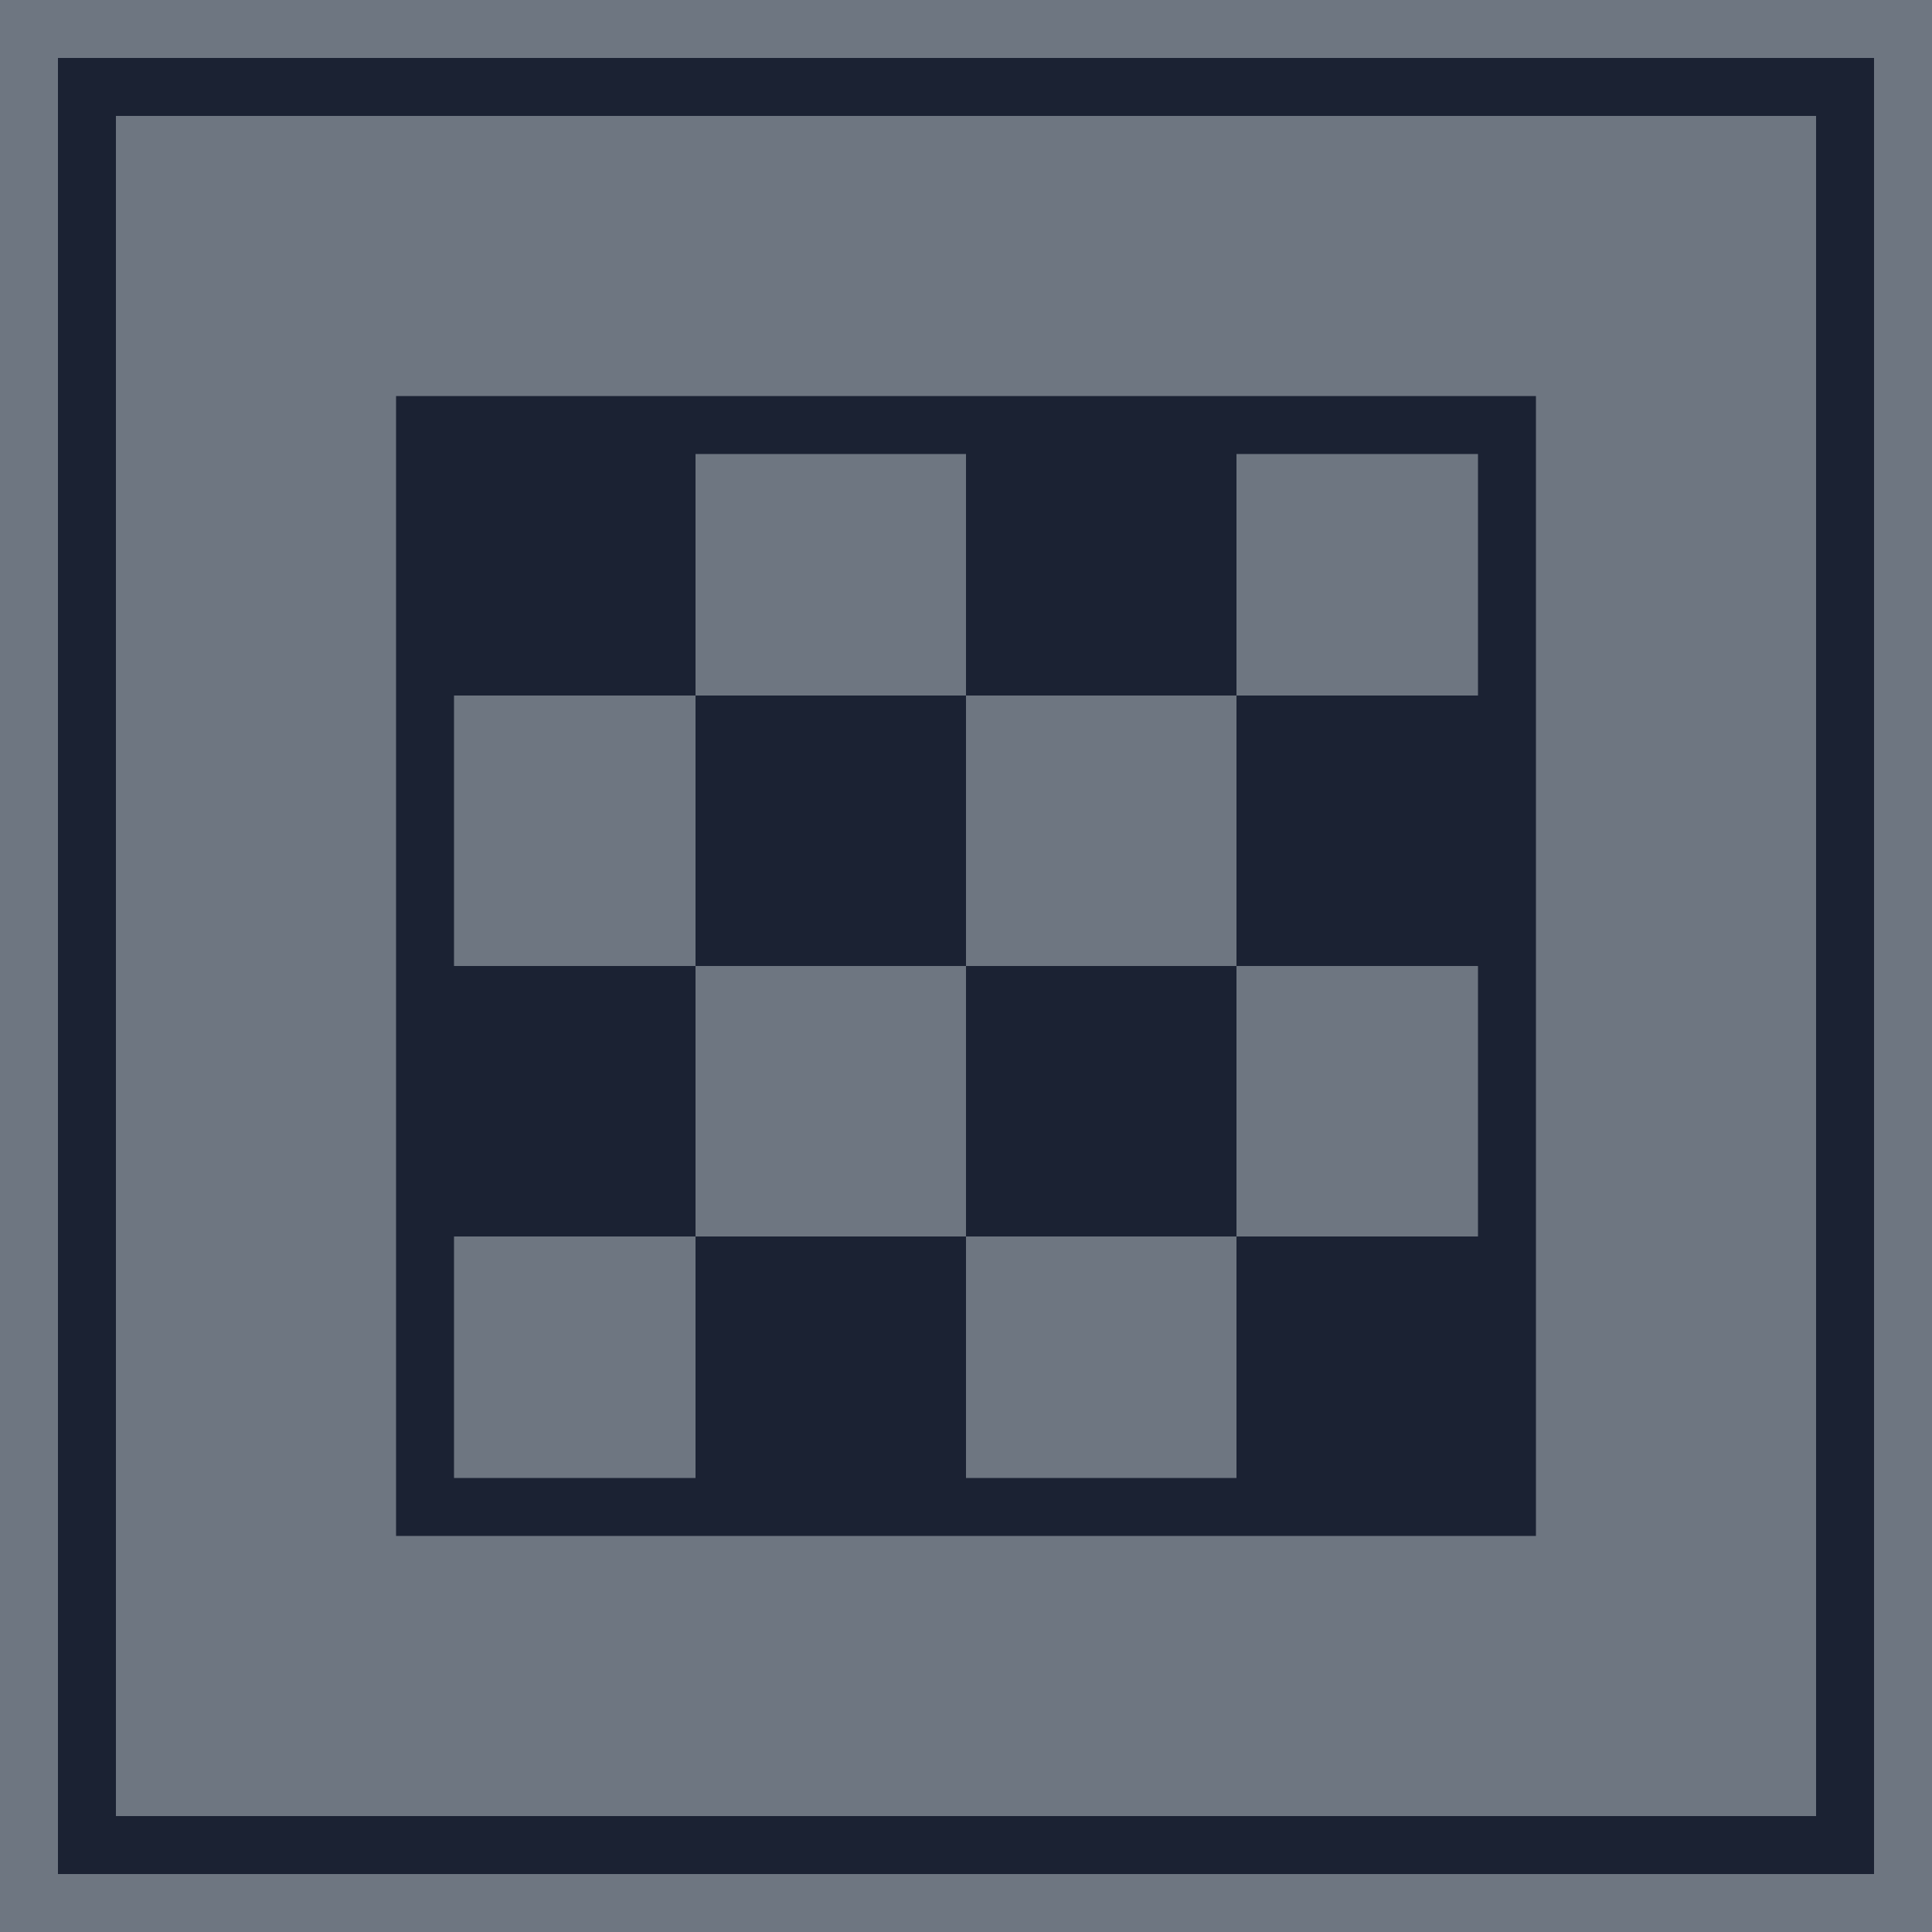
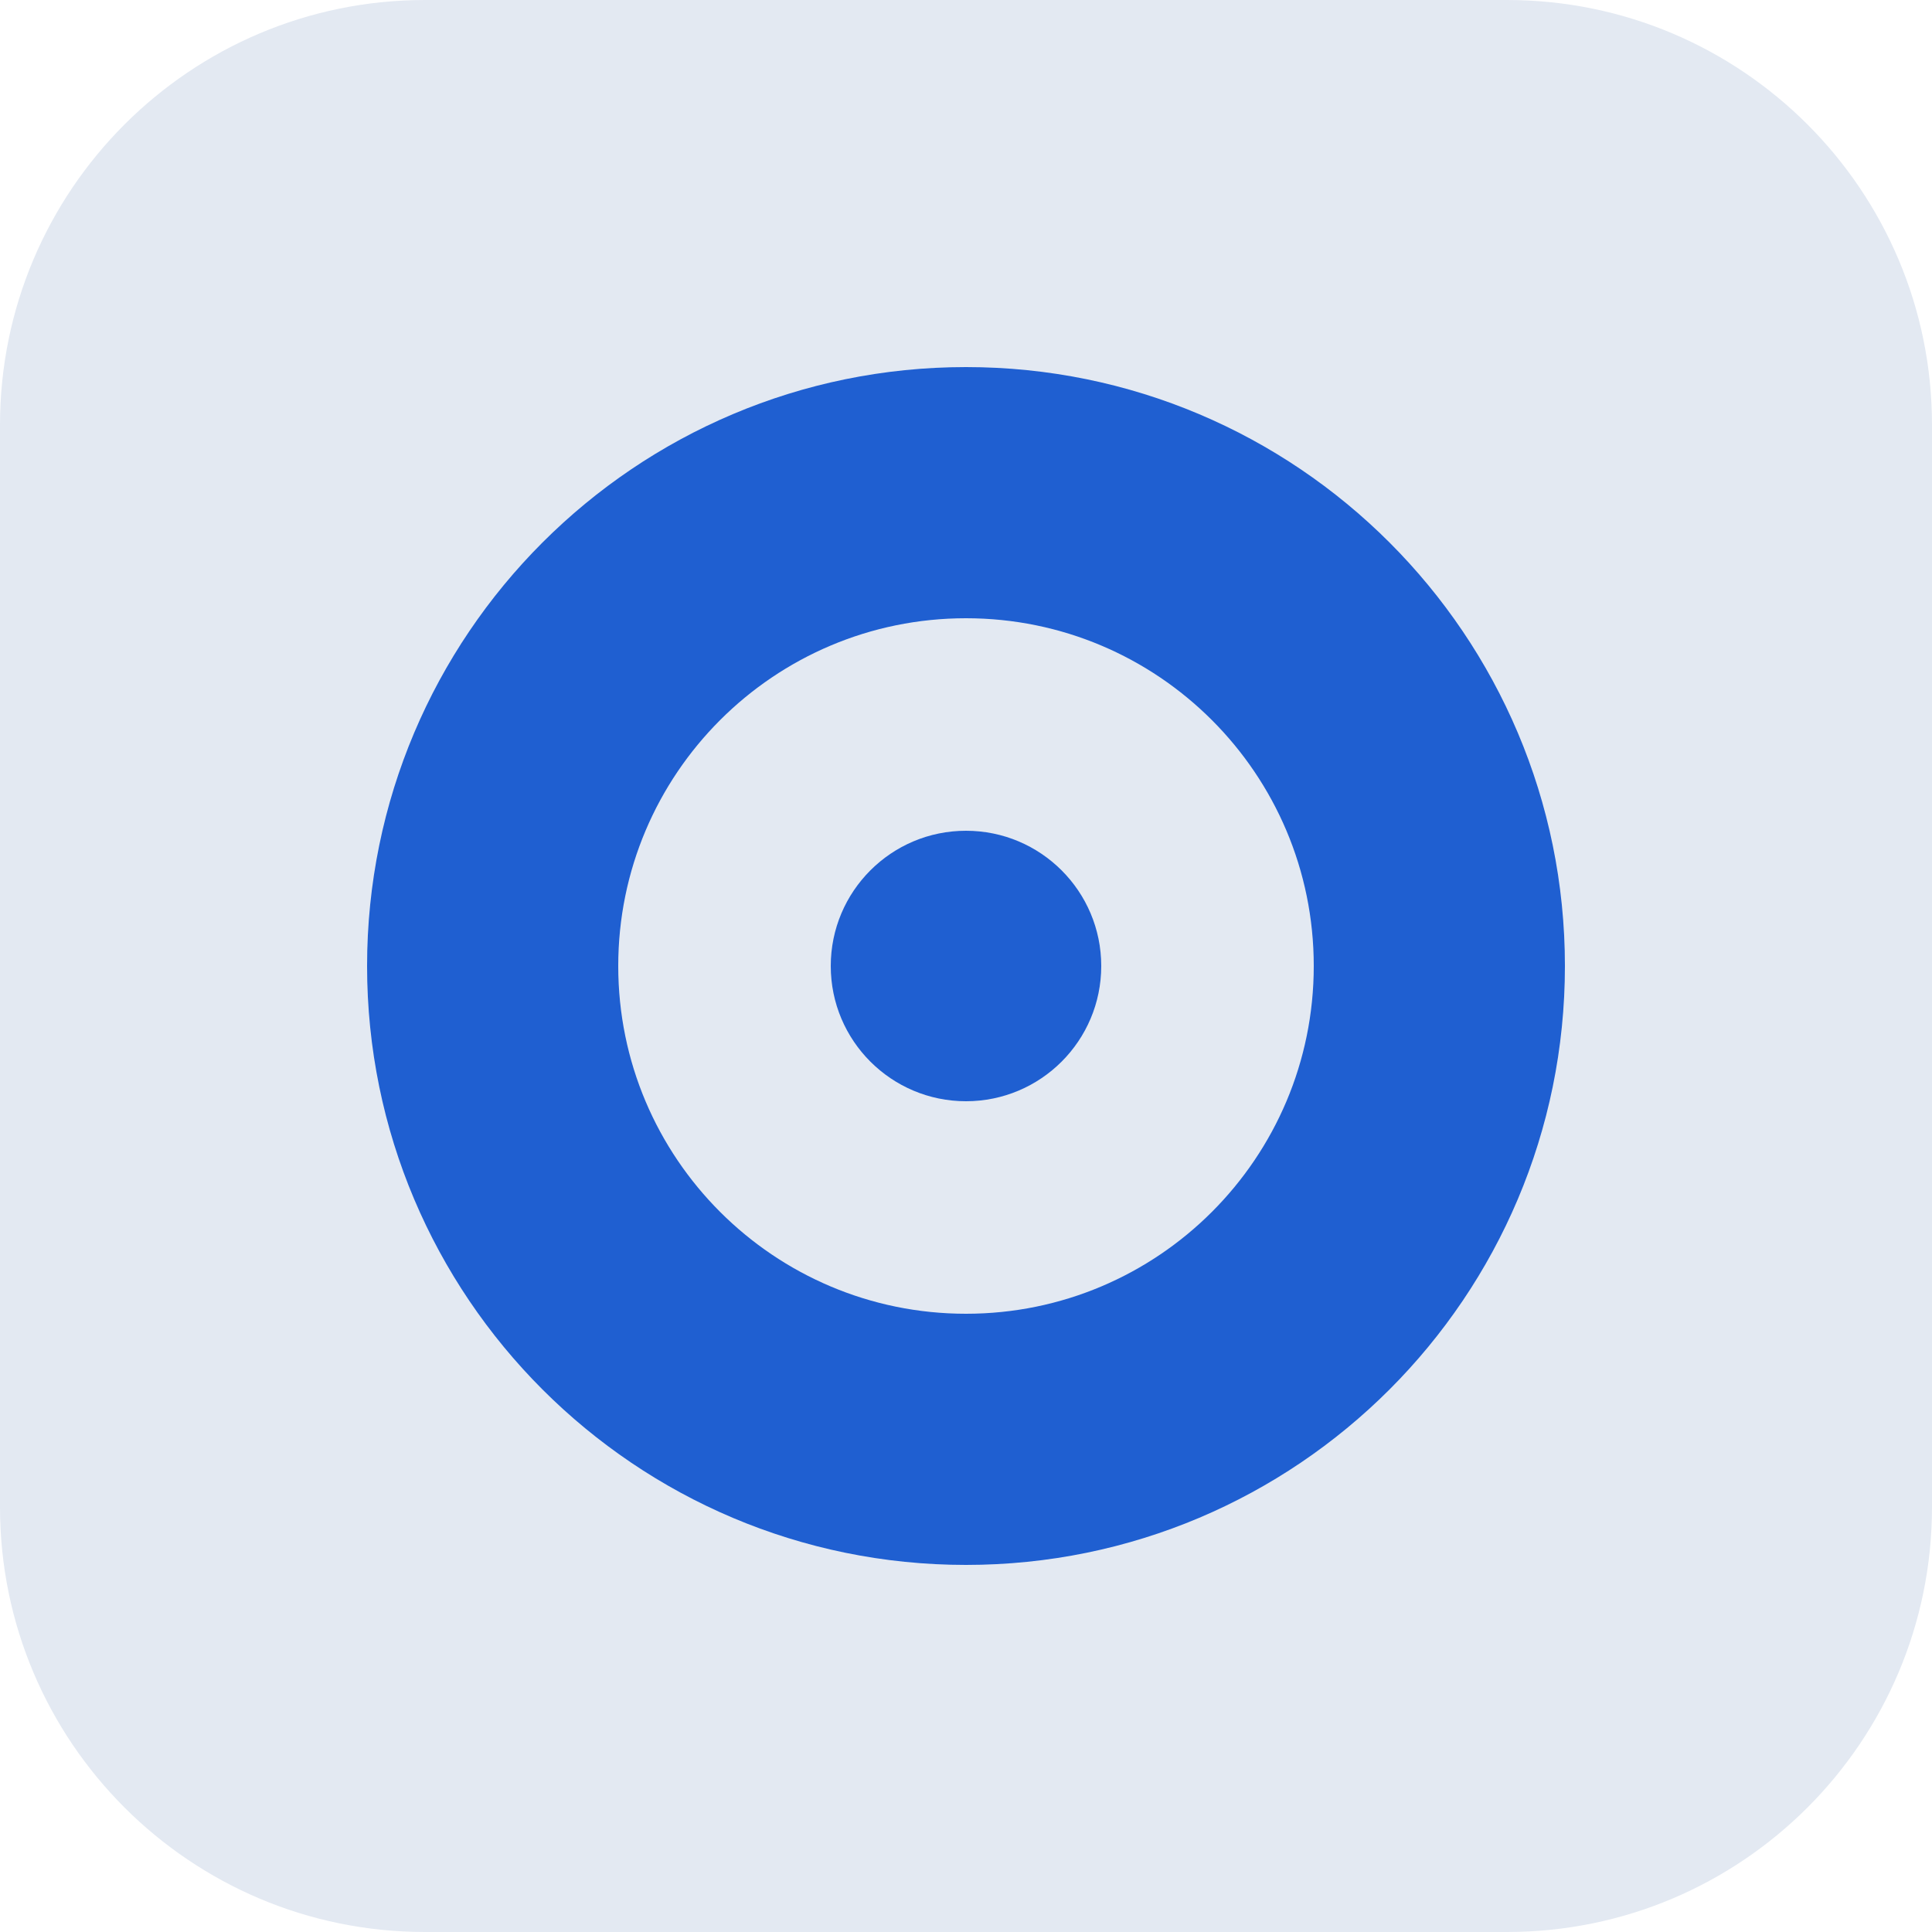
<svg xmlns="http://www.w3.org/2000/svg" viewBox="0 0 200 200" role="img" aria-label="Torque insignia">
-   <rect width="200" height="200" fill="#6E7681" />
-   <rect x="9" y="9" width="182" height="182" fill="none" stroke="#1B2233" stroke-width="6" />
-   <rect x="44" y="44" width="28" height="28" fill="#1B2233" />
-   <rect x="100" y="44" width="28" height="28" fill="#1B2233" />
-   <rect x="72" y="72" width="28" height="28" fill="#1B2233" />
-   <rect x="128" y="72" width="28" height="28" fill="#1B2233" />
-   <rect x="44" y="100" width="28" height="28" fill="#1B2233" />
-   <rect x="100" y="100" width="28" height="28" fill="#1B2233" />
-   <rect x="72" y="128" width="28" height="28" fill="#1B2233" />
-   <rect x="128" y="128" width="28" height="28" fill="#1B2233" />
-   <rect x="44" y="44" width="112" height="112" fill="none" stroke="#1B2233" stroke-width="6" />
+   <defs>
+     <clipPath id="r3">
+       <rect width="200" height="200" rx="44" />
+     </clipPath>
+   </defs>
+   <g clip-path="url(#r3)">
+     <rect width="200" height="200" fill="#E3E9F2" />
+     <circle cx="100" cy="100" r="62" fill="#1F5FD1" />
+     <circle cx="100" cy="100" r="36" fill="#E3E9F2" />
+     <circle cx="100" cy="100" r="14" fill="#1F5FD1" />
+   </g>
</svg>
